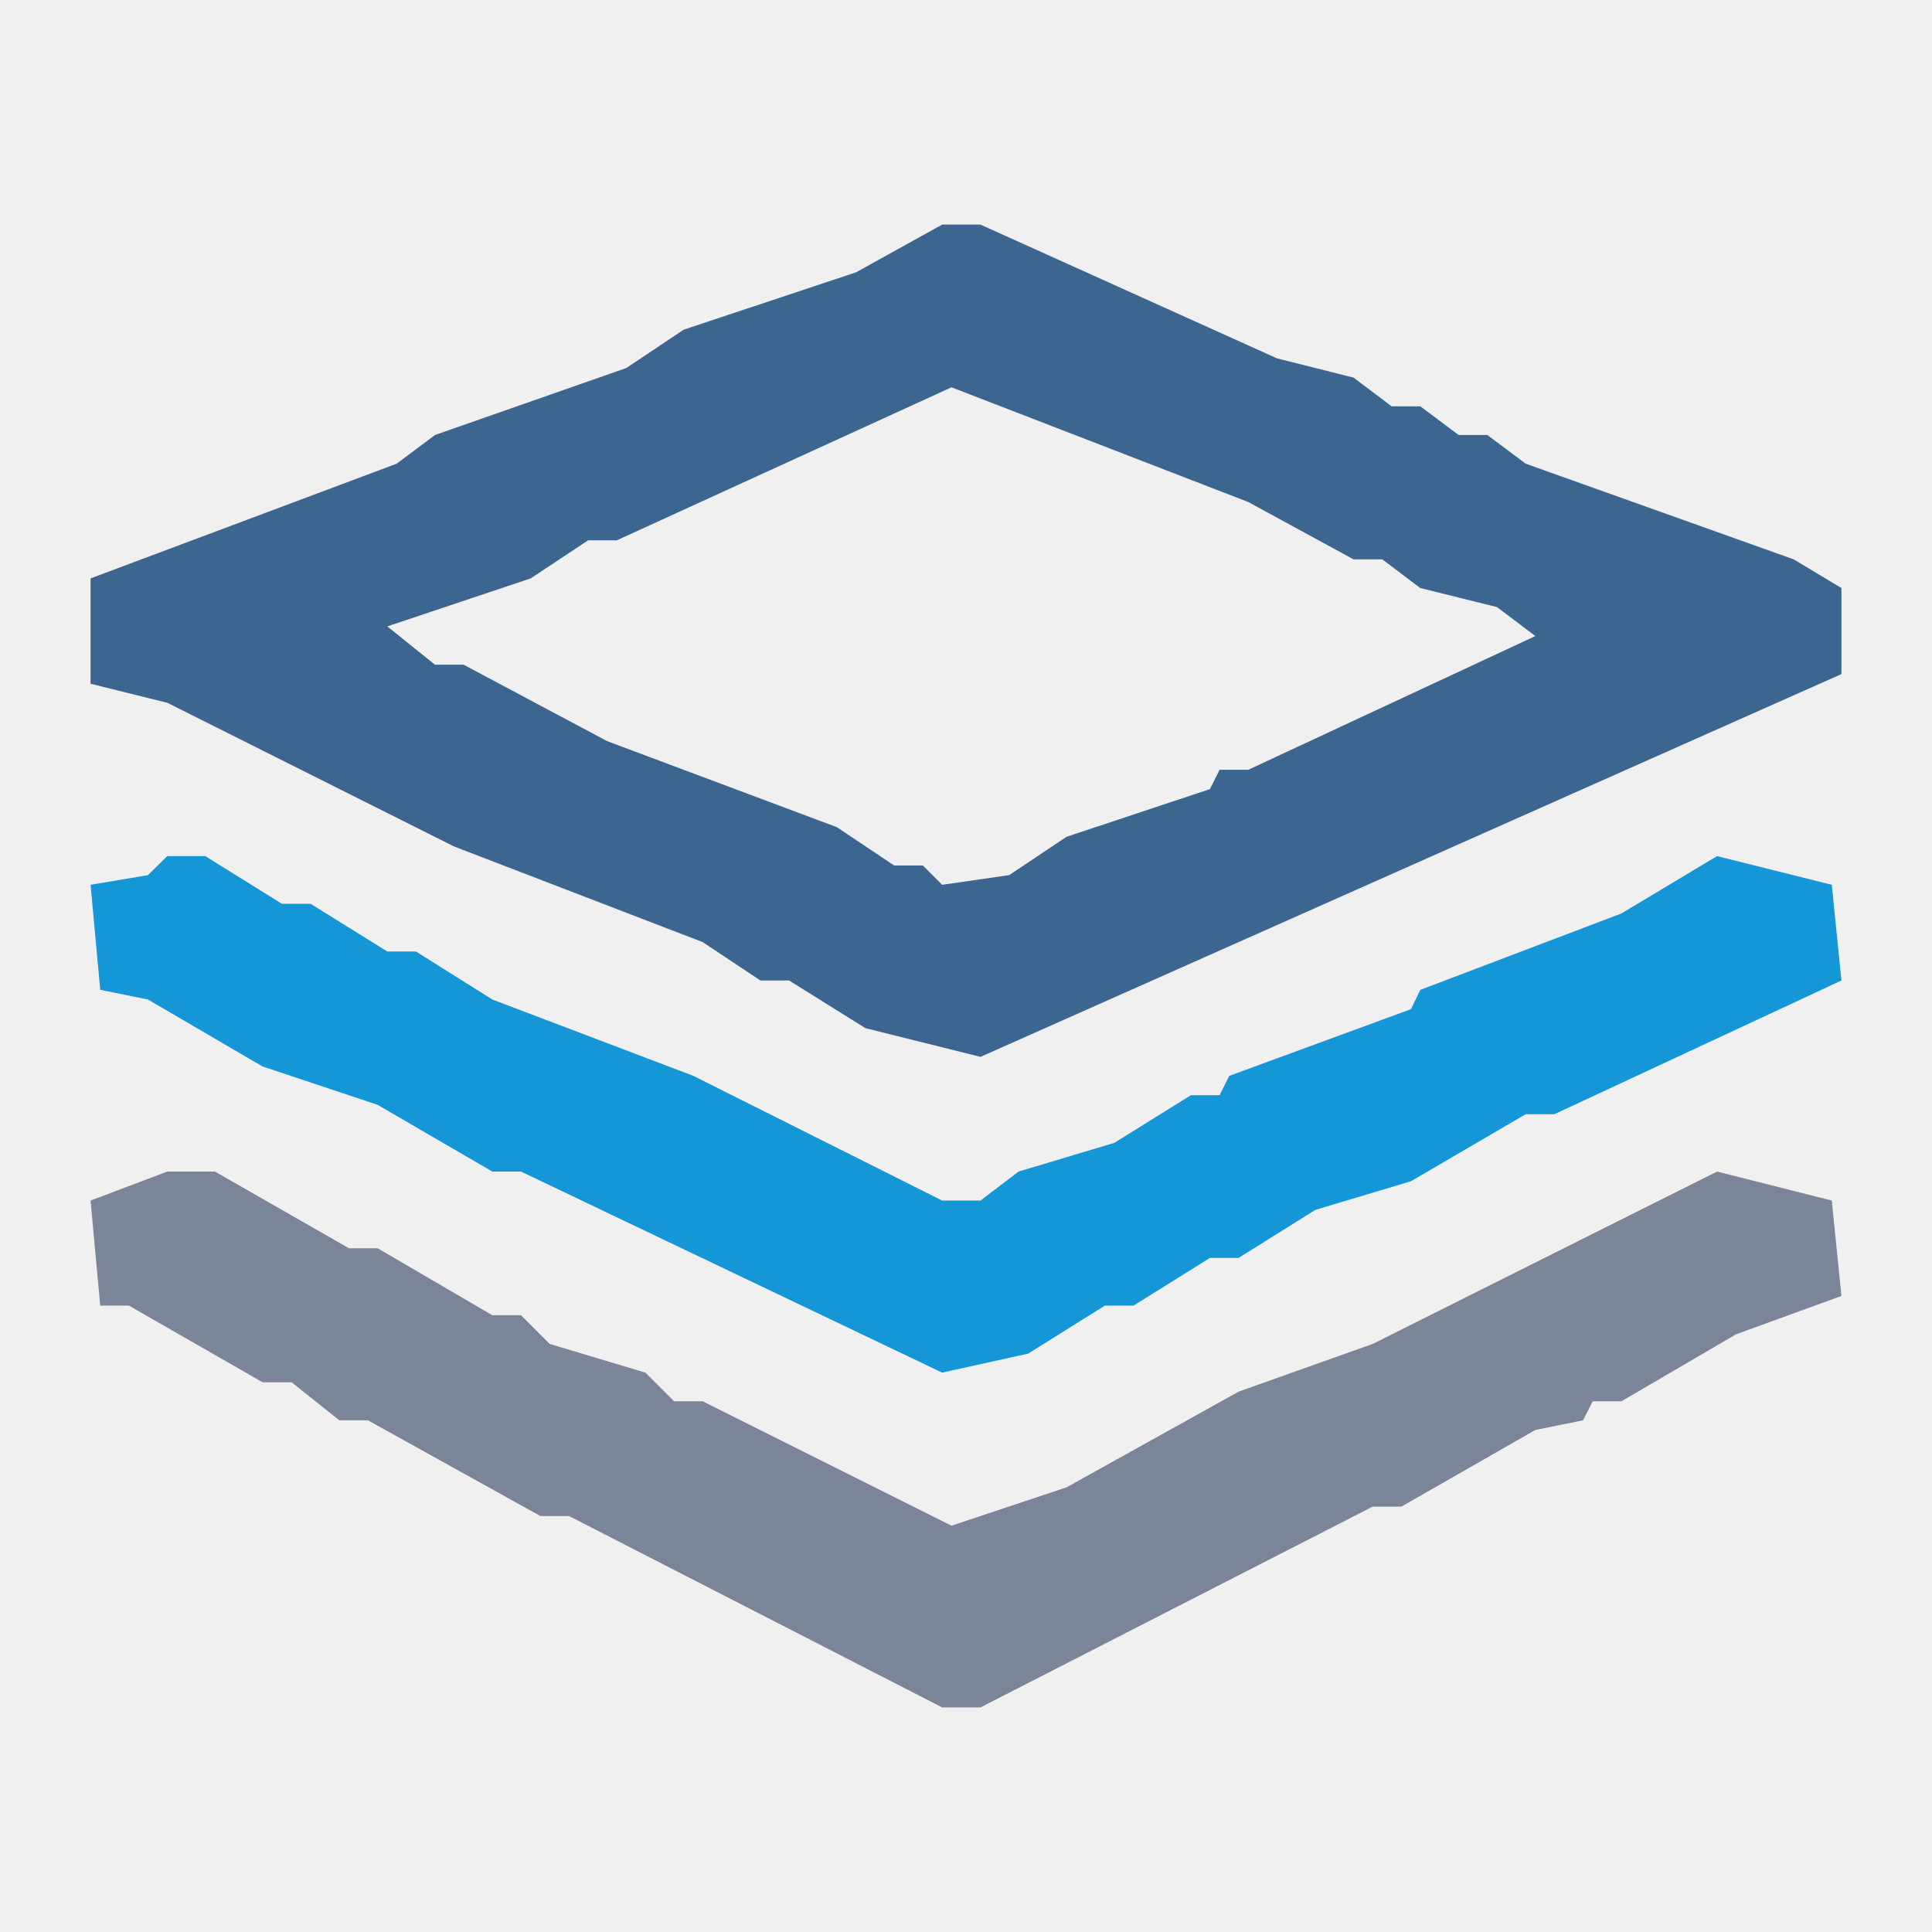
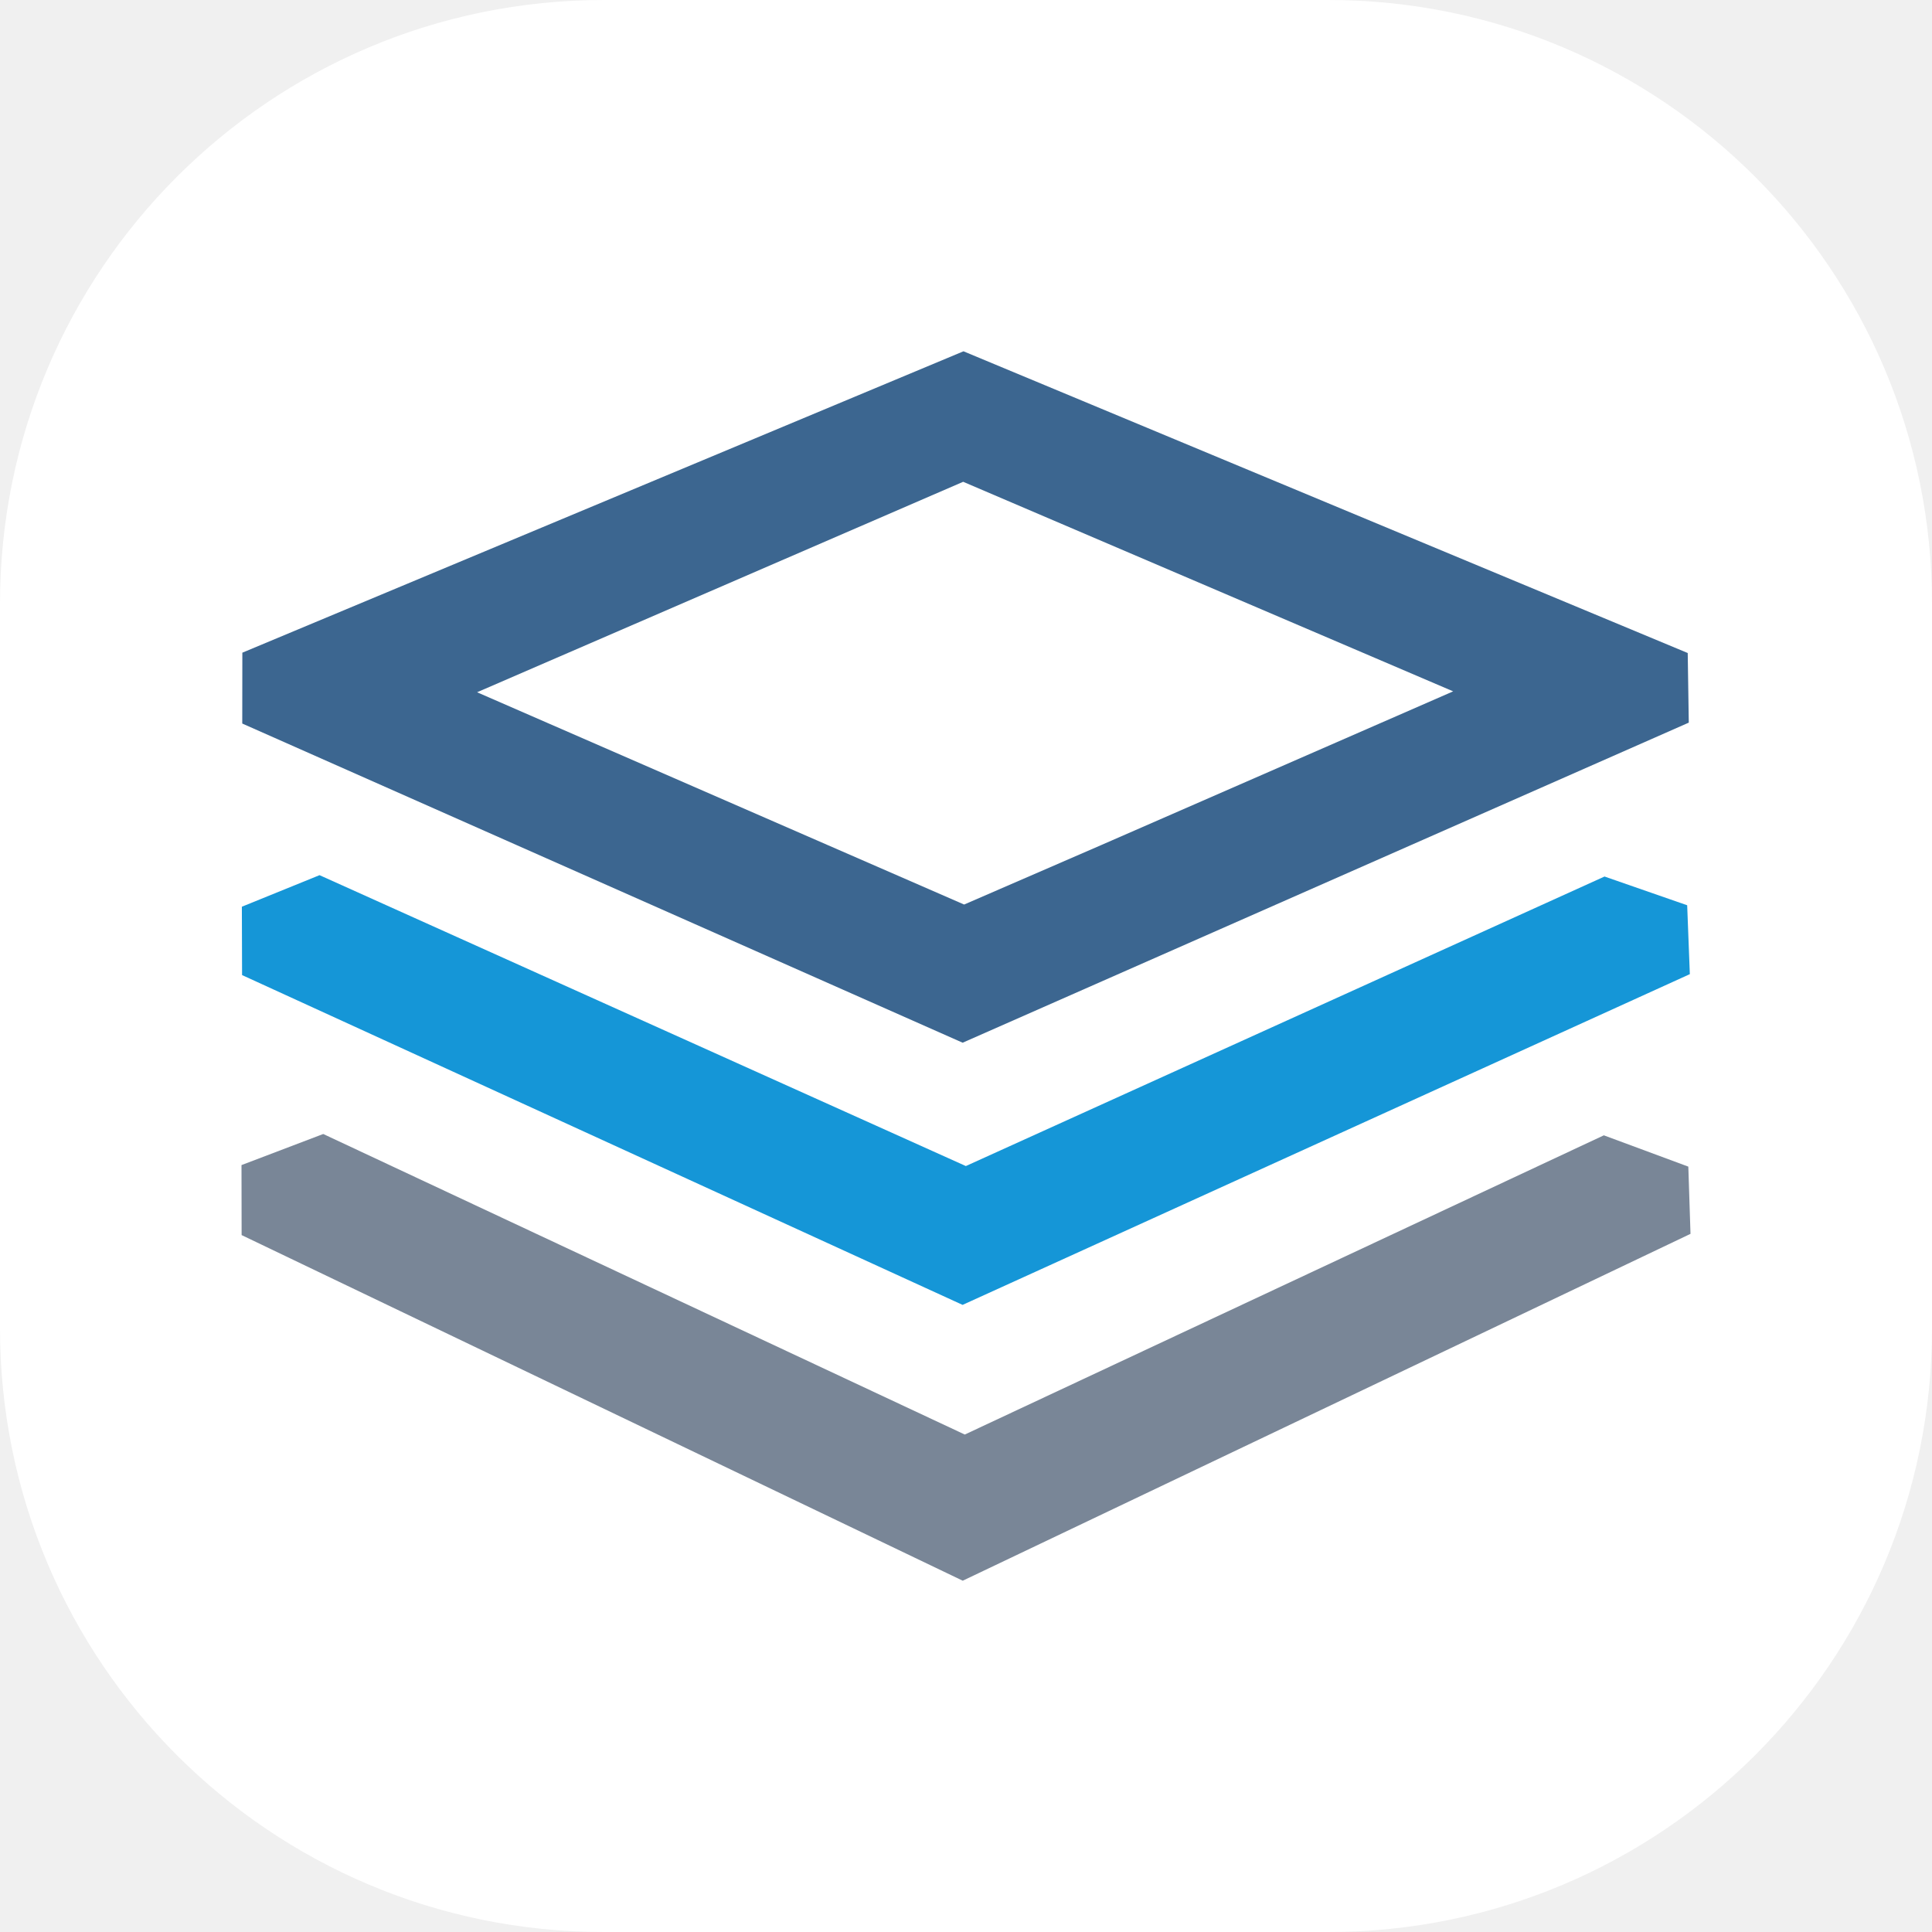
<svg xmlns="http://www.w3.org/2000/svg" viewBox="0 0 64 64">
-   <path fill="#3c6690" fill-rule="evenodd" d="M31.21 7.44L32.48 7.44L42.3 11.87L44.84 12.51L46.1 13.46L47.05 13.46L48.32 14.41L49.27 14.41L50.54 15.36L59.42 18.53L61 19.48L61 22.33L32.48 35.01L28.67 34.06L26.14 32.48L25.19 32.48L23.28 31.21L15.04 28.04L5.54 23.28L3 22.65L3 19.16L13.14 15.36L14.41 14.41L20.75 12.19L22.65 10.92L28.36 9.02ZM31.52 12.83L20.43 17.9L19.48 17.9L17.58 19.16L12.83 20.75L14.41 22.02L15.36 22.02L20.11 24.55L27.72 27.4L29.62 28.67L30.57 28.67L31.21 29.31L33.43 28.99L35.33 27.72L40.08 26.14L40.4 25.5L41.35 25.5L50.86 21.07L49.59 20.11L47.05 19.48L45.79 18.53L44.84 18.53L41.35 16.63Z" />
-   <path fill="#1596d7" fill-rule="evenodd" d="M5.54 28.36L6.8 28.36L9.34 29.94L10.29 29.94L12.83 31.52L13.78 31.52L16.31 33.11L22.97 35.64L31.21 39.77L32.48 39.77L33.74 38.81L36.91 37.86L39.45 36.28L40.4 36.28L40.72 35.64L46.74 33.43L47.05 32.79L53.71 30.26L56.88 28.36L60.68 29.31L61 32.48L51.49 36.91L50.54 36.91L46.74 39.13L43.57 40.08L41.03 41.67L40.08 41.67L37.55 43.25L36.6 43.25L34.06 44.84L31.21 45.47L17.26 38.81L16.31 38.81L12.51 36.6L8.7 35.33L4.9 33.11L3.32 32.79L3 29.31L4.9 28.99Z" />
-   <path fill="#7a8597" fill-rule="evenodd" d="M5.54 38.81L7.12 38.81L11.56 41.35L12.51 41.35L16.31 43.57L17.26 43.57L18.21 44.52L21.38 45.47L22.33 46.42L23.28 46.42L31.52 50.54L35.33 49.27L41.03 46.1L45.47 44.52L56.88 38.81L60.68 39.77L61 42.93L57.51 44.2L53.71 46.42L52.76 46.42L52.44 47.05L50.86 47.37L46.42 49.91L45.47 49.91L32.48 56.56L31.21 56.56L18.85 50.22L17.9 50.22L12.19 47.05L11.24 47.05L9.66 45.79L8.7 45.79L4.27 43.25L3.32 43.25L3 39.77Z" />
+   <rect x="0" y="0" width="64" height="64" rx="20" ry="20" fill="#ffffff" />
+   <path fill="#3c6690" fill-rule="evenodd" d="M31.917 11.637L8.028 21.621L8.025 23.968L31.889 34.541L55.943 23.938L55.908 21.632ZM31.906 15.96L48.138 22.902L36.482 27.993L31.938 29.964L15.804 22.932Z" />
+   <path fill="#1596d7" fill-rule="evenodd" d="M8.012 30.036L8.019 32.301L31.887 43.226L55.978 32.27L55.89 29.988L53.152 29.036L31.995 38.627L10.585 28.991Z" />
+   <path fill="#798697" fill-rule="evenodd" d="M8 38.595L8.004 40.914L31.892 52.363L56 40.873L55.928 38.646L53.129 37.609L31.96 47.521L10.708 37.565Z" />
</svg>
